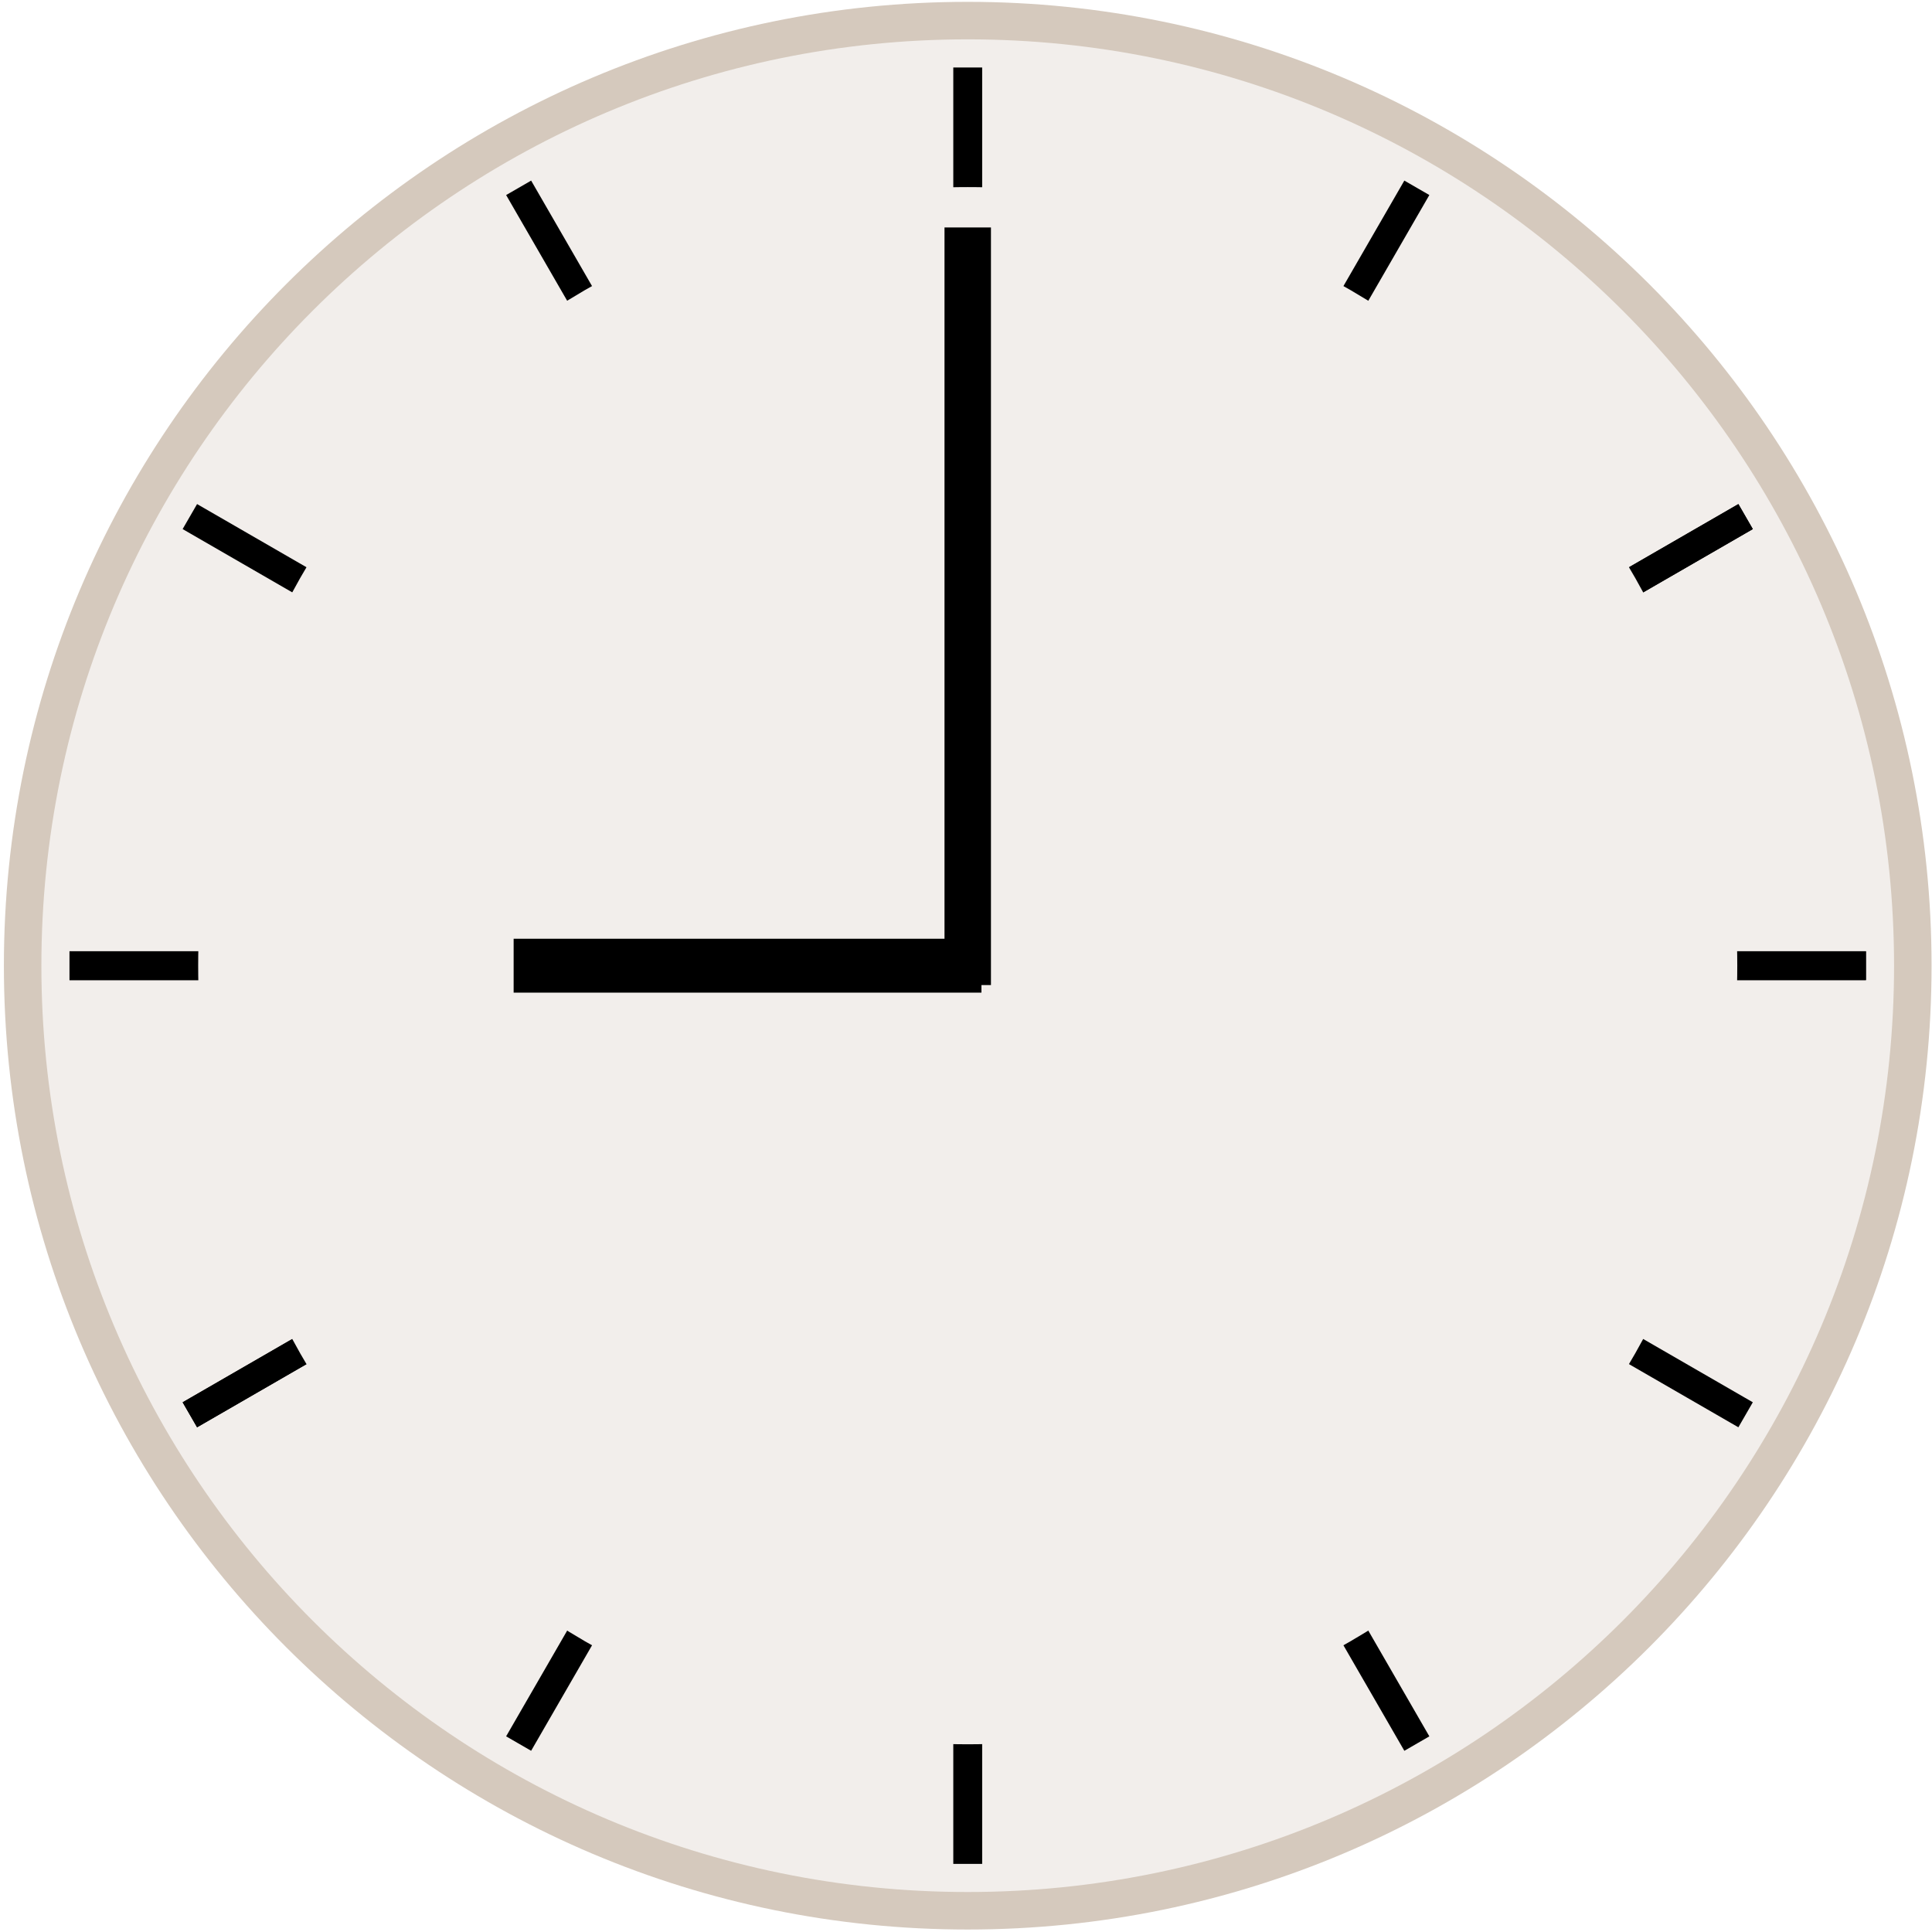
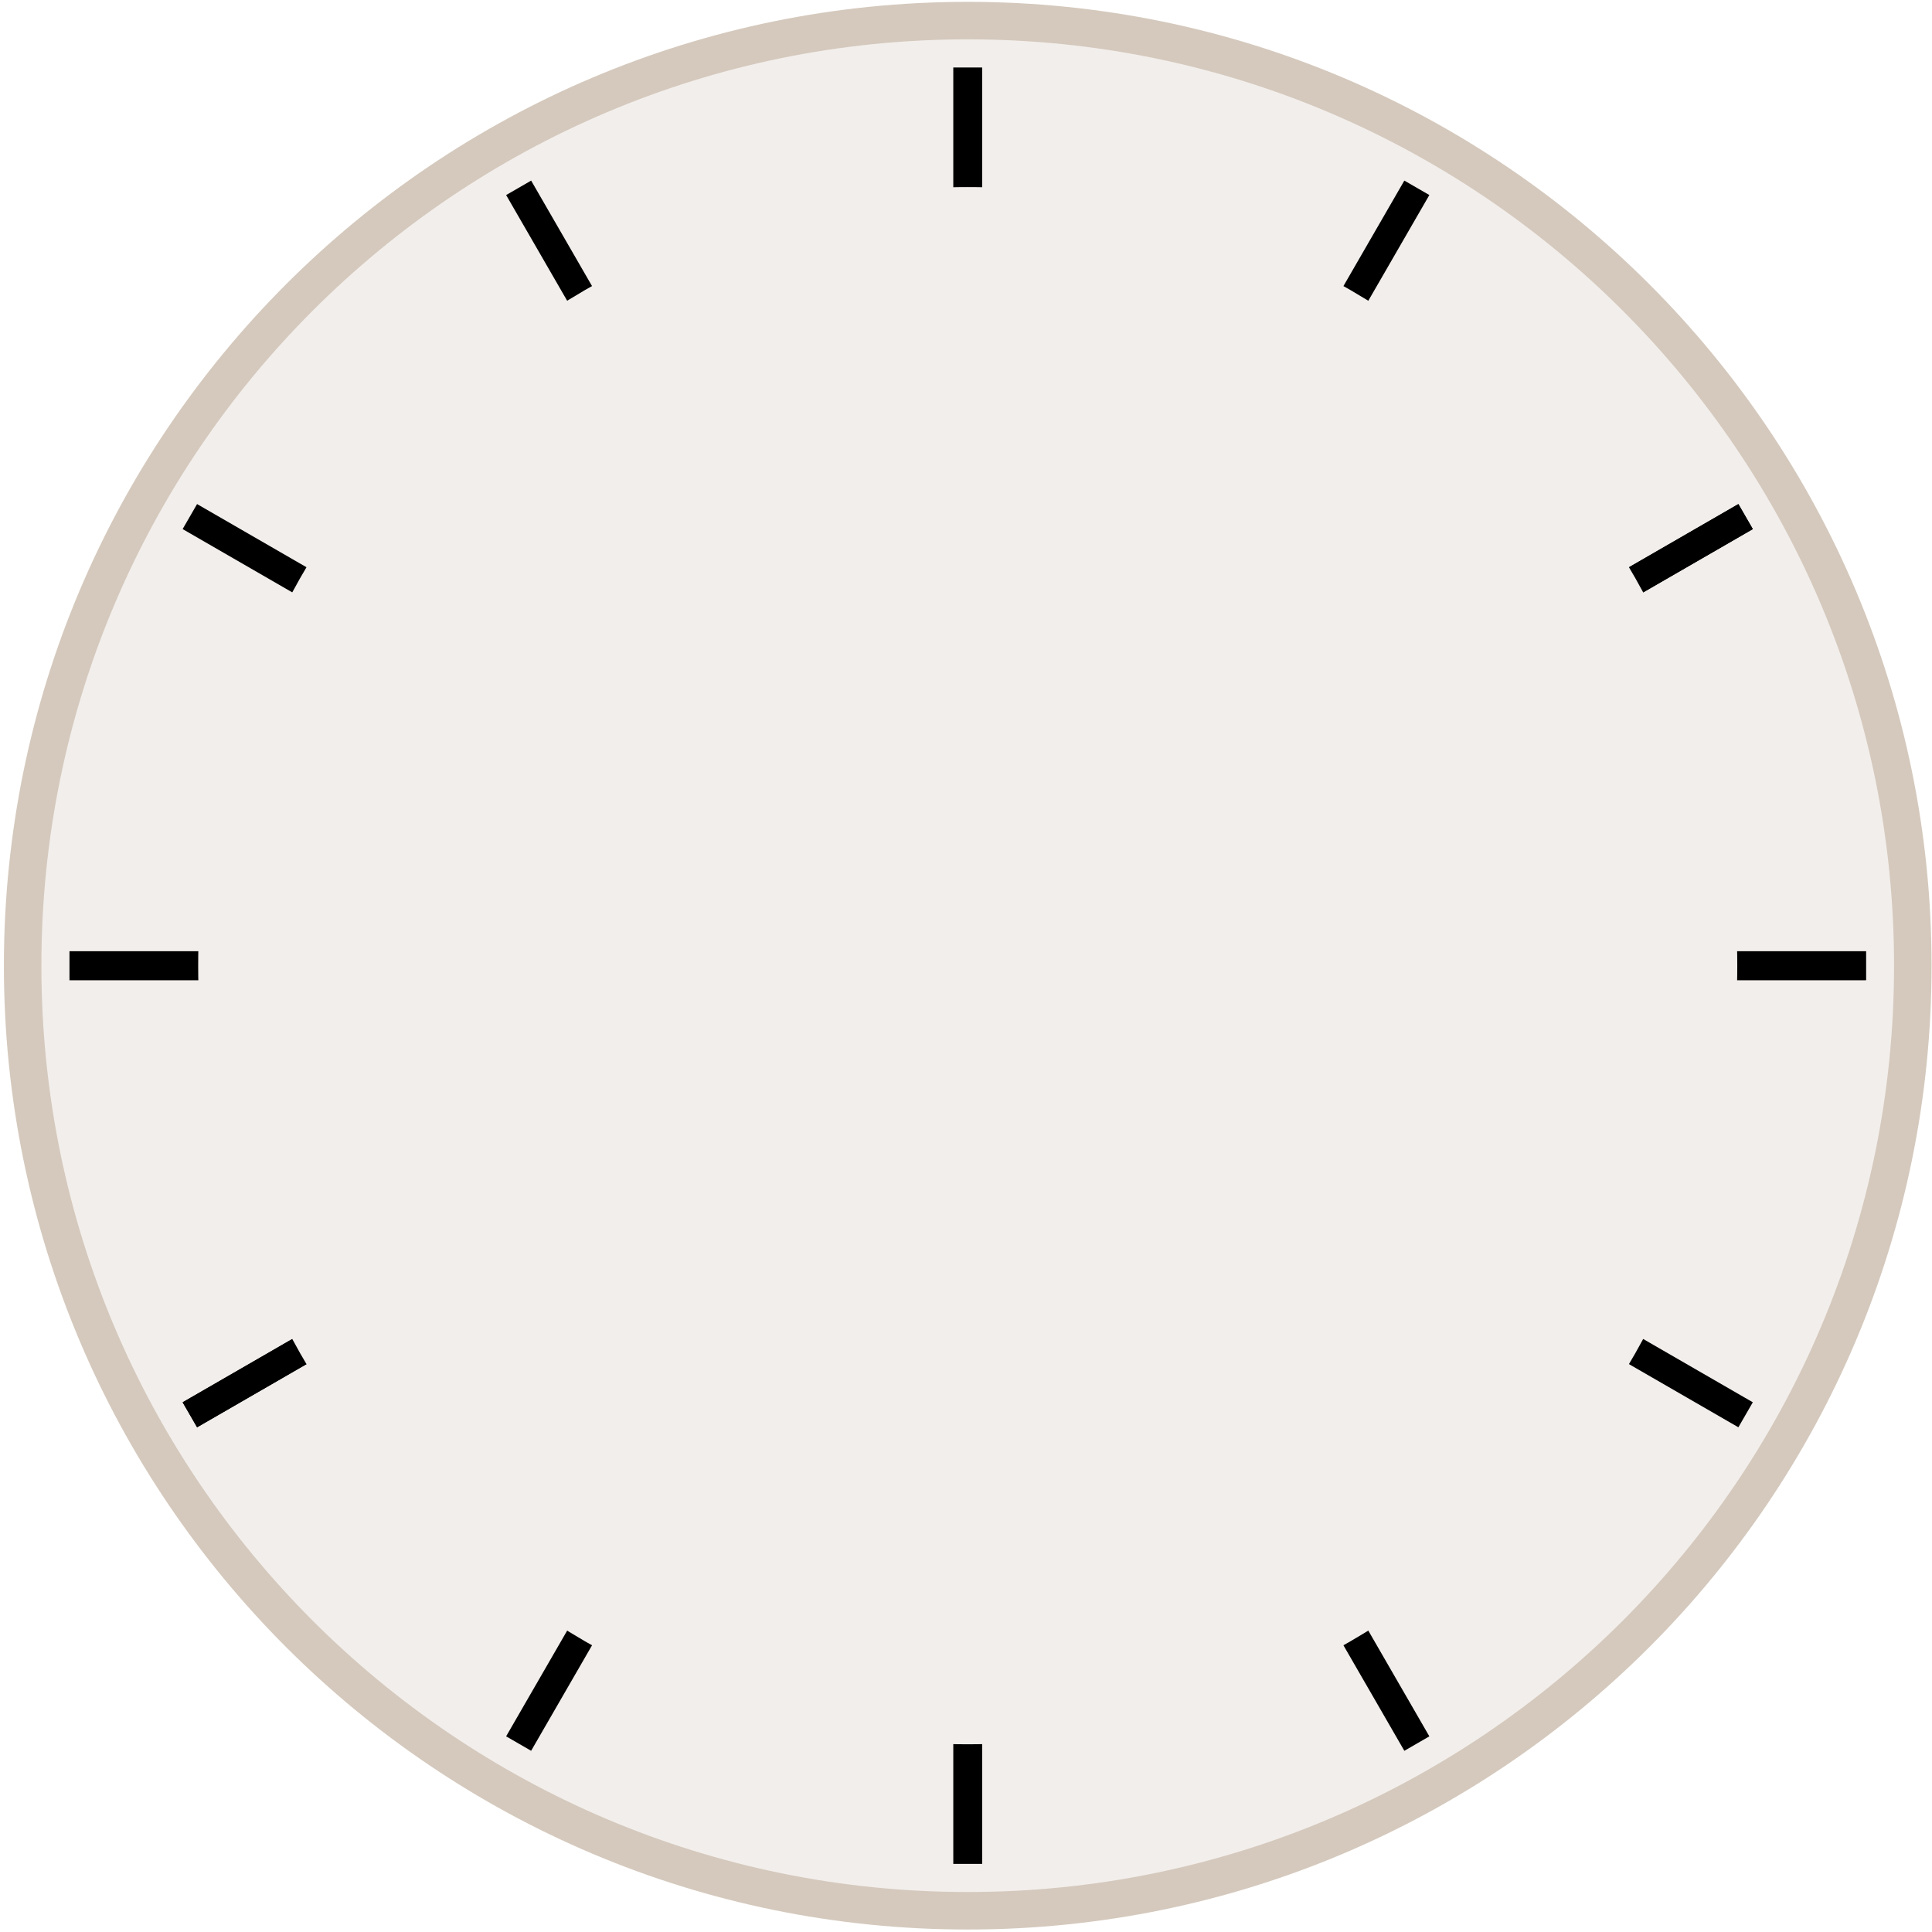
<svg xmlns="http://www.w3.org/2000/svg" width="100%" height="100%" viewBox="0 0 240 240" version="1.1" xml:space="preserve" style="fill-rule:evenodd;clip-rule:evenodd;stroke-linecap:square;stroke-linejoin:round;stroke-miterlimit:1.5;">
  <g transform="matrix(1,0,0,1,-86,-92)">
    <g id="Clock" transform="matrix(1,0,0,1,-1.5786,8.23896)">
      <g id="Clock1" transform="matrix(1.11937,0,0,1.11937,-125.756,-51.6333)">
        <circle cx="297.979" cy="228.124" r="106.963" style="fill:#d5c9bd;" />
      </g>
      <g id="Clock2" transform="matrix(1.07582,0,0,1.07582,-112.779,-41.6988)">
        <circle cx="297.979" cy="228.124" r="106.963" style="fill:#f2eeeb;" />
      </g>
      <g transform="matrix(1.04141,0,0,1.04141,-8.60459,-8.43601)">
        <g transform="matrix(1.00535e-15,-3.28059,1.98401,7.4811e-16,-90.2923,885.406)">
          <path d="M207.793,203.722L207.793,96.766" style="fill:none;stroke:#000;stroke-width:1.05px;" />
        </g>
        <g transform="matrix(-1.6403,-2.84107,1.7182,-0.992003,290.486,943.121)">
          <path d="M207.793,203.722L207.793,96.766" style="fill:none;stroke:#000;stroke-width:1.05px;" />
        </g>
        <g transform="matrix(-2.84107,-1.6403,0.992003,-1.7182,649.106,802.714)">
          <path d="M207.793,203.722L207.793,96.766" style="fill:none;stroke:#000;stroke-width:1.05px;" />
        </g>
        <g transform="matrix(-3.28059,-7.03373e-15,4.3939e-15,-1.98401,889.477,501.808)">
          <path d="M207.793,203.722L207.793,96.766" style="fill:none;stroke:#000;stroke-width:1.05px;" />
        </g>
        <g transform="matrix(-2.84107,1.6403,-0.992003,-1.7182,947.192,121.03)">
          <path d="M207.793,203.722L207.793,96.766" style="fill:none;stroke:#000;stroke-width:1.05px;" />
        </g>
        <g transform="matrix(-1.6403,2.84107,-1.7182,-0.992003,806.785,-237.591)">
          <path d="M207.793,203.722L207.793,96.766" style="fill:none;stroke:#000;stroke-width:1.05px;" />
        </g>
        <g transform="matrix(-1.30621e-14,3.28059,-1.98401,-8.03968e-15,505.879,-477.962)">
          <path d="M207.793,203.722L207.793,96.766" style="fill:none;stroke:#000;stroke-width:1.05px;" />
        </g>
        <g transform="matrix(1.6403,2.84107,-1.7182,0.992003,125.101,-535.676)">
          <path d="M207.793,203.722L207.793,96.766" style="fill:none;stroke:#000;stroke-width:1.05px;" />
        </g>
      </g>
      <g id="Clock3" transform="matrix(0.893724,0,0,0.904231,-58.5181,-2.55497)">
        <circle cx="297.979" cy="228.124" r="106.963" style="fill:#f2eeeb;" />
      </g>
-       <g transform="matrix(1,0,0,0.834862,0,33.6422)">
-         <path d="M207.793,203.722L207.793,96.766" style="fill:none;stroke:#000;stroke-width:5.77px;" />
-       </g>
-       <g transform="matrix(3.26992e-16,-1,0.511344,1.8699e-16,103.614,411.515)">
-         <path d="M207.793,203.722L207.793,96.766" style="fill:none;stroke:#000;stroke-width:6.69px;" />
-       </g>
    </g>
  </g>
</svg>
